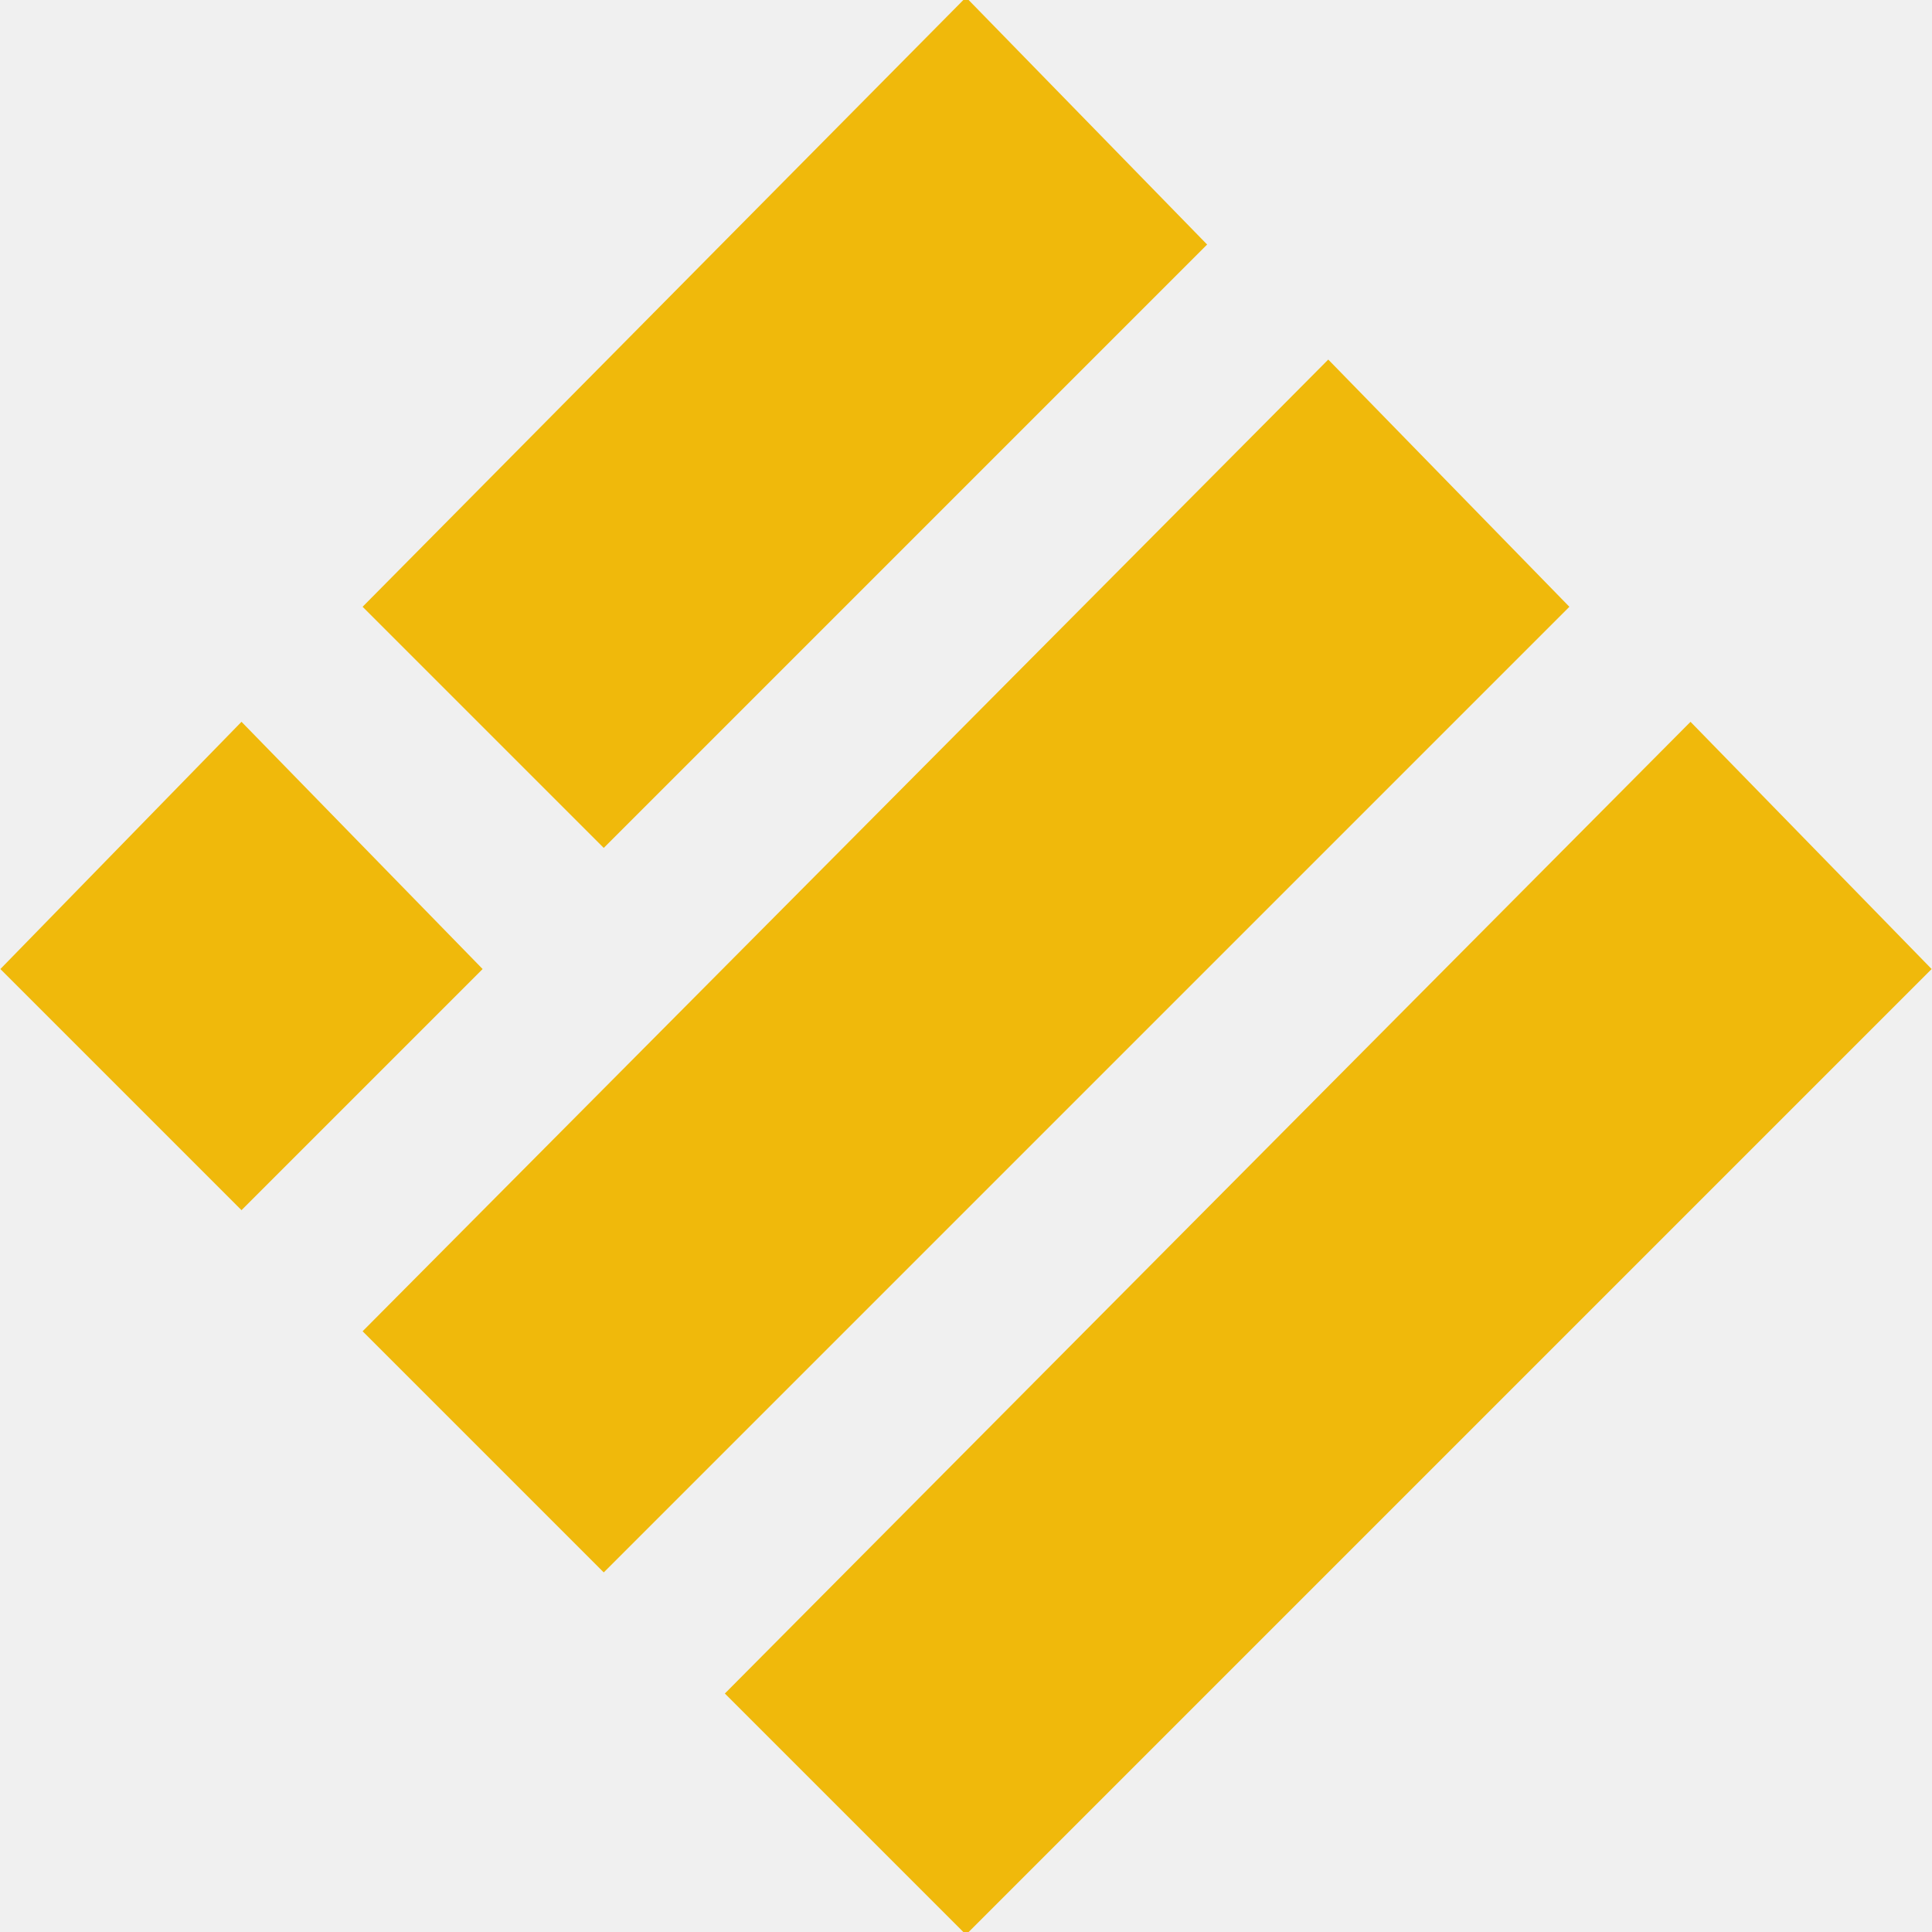
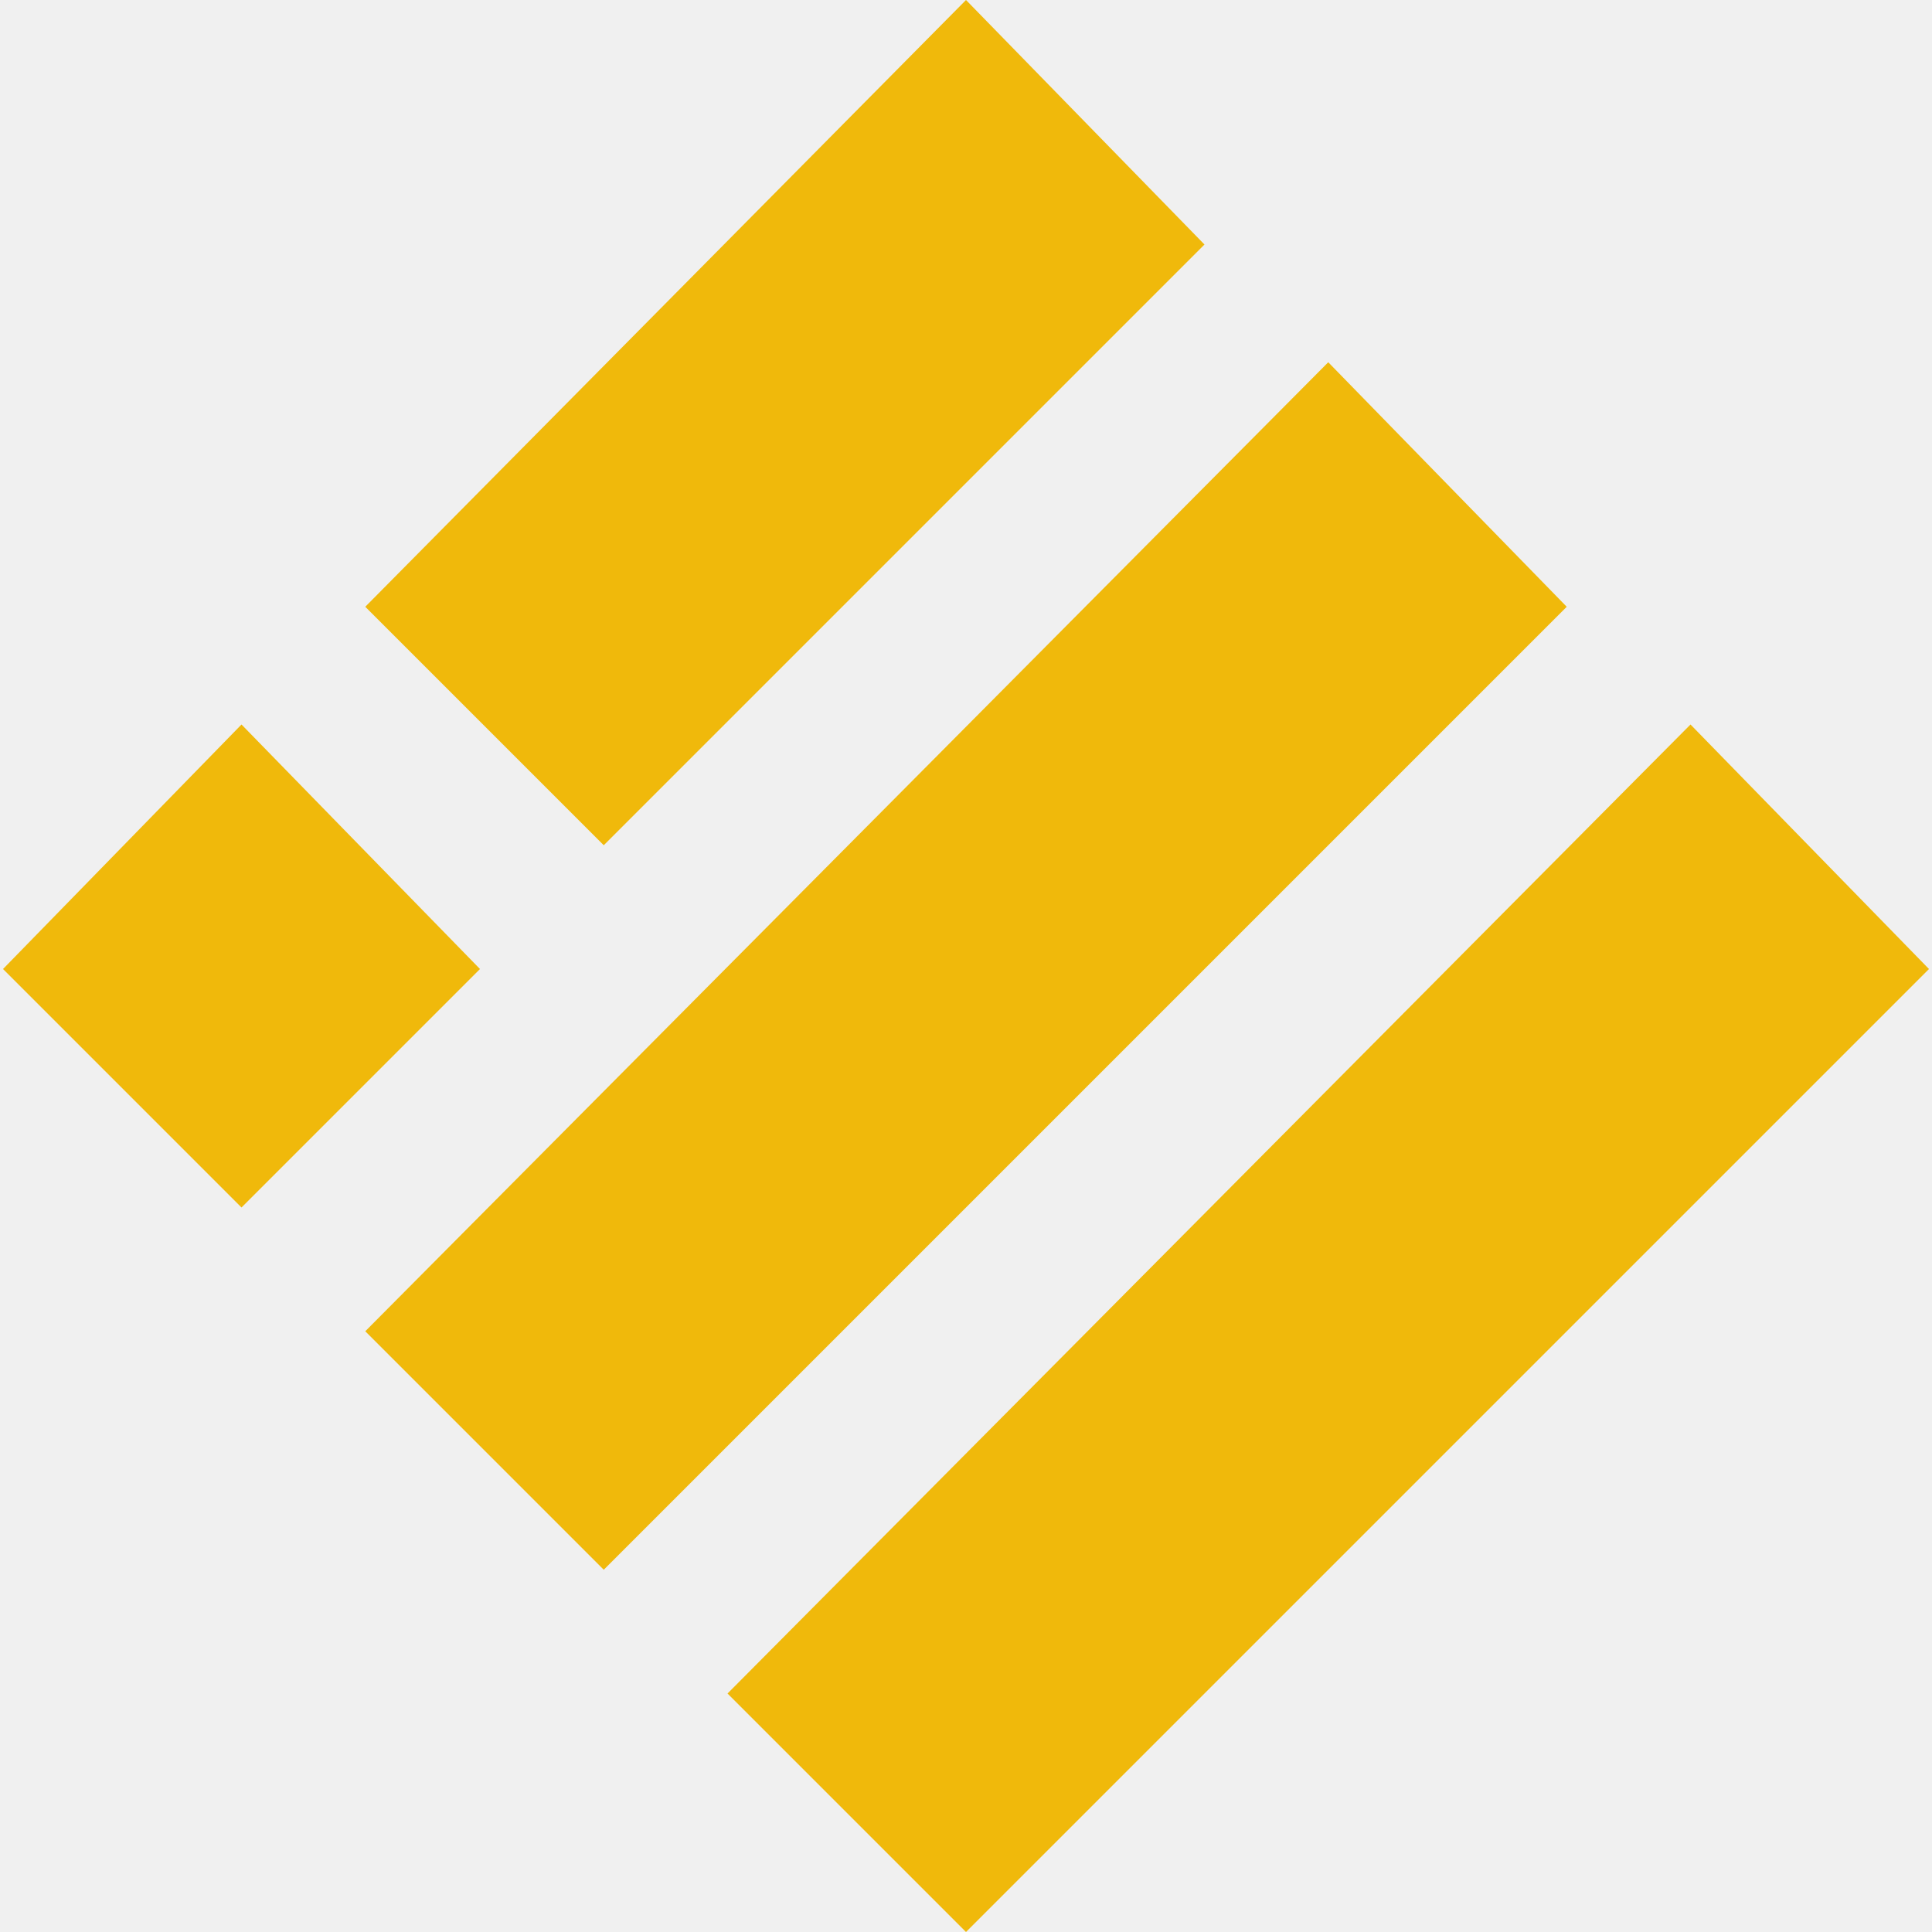
<svg xmlns="http://www.w3.org/2000/svg" version="1.1" id="图层_1" x="0px" y="0px" viewBox="0 0 512 512" style="enable-background:new 0 0 512 512;" xml:space="preserve">
  <style type="text/css">
	.st0{fill:#171717;}
	.st1{fill:#EB5C20;}
	.st2{fill:#1E5D91;}
	.st3{fill:#E29227;}
	.st4{fill:#1C9965;}
	.st5{fill:#70BA33;}
	.st6{fill:#C6224E;}
	.st7{fill:#0E0304;}
	.st8{fill:#29292C;}
	.st9{fill:#B5B5B6;}
	.st10{fill:#2E3032;}
	.st11{fill:#1A1A1B;}
	.st12{fill:#757579;}
	.st13{fill:#DF5B23;}
	.st14{fill:#221F20;}
	.st15{fill:#F1AA43;}
	.st16{fill:#EB9326;}
	.st17{fill:#EE9F38;}
	.st18{fill:#E8891D;}
	.st19{fill:#EF9E36;}
	.st20{fill:#F9C88E;}
	.st21{fill:#CB838E;}
	.st22{fill:#F7BF75;}
	.st23{fill:#2F2833;}
	.st24{fill:#403944;}
	.st25{fill-rule:evenodd;clip-rule:evenodd;fill:#CCBCB1;}
	.st26{fill-rule:evenodd;clip-rule:evenodd;fill:#393939;}
	.st27{fill-rule:evenodd;clip-rule:evenodd;fill:#EF9839;}
	.st28{fill-rule:evenodd;clip-rule:evenodd;fill:#EF993A;}
	.st29{fill-rule:evenodd;clip-rule:evenodd;fill:#D07A32;}
	.st30{fill-rule:evenodd;clip-rule:evenodd;fill:#E1893D;}
	.st31{fill-rule:evenodd;clip-rule:evenodd;fill:#E28C38;}
	.st32{fill-rule:evenodd;clip-rule:evenodd;fill:#E18B3C;}
	.st33{fill-rule:evenodd;clip-rule:evenodd;fill:#DF7F24;}
	.st34{fill-rule:evenodd;clip-rule:evenodd;fill:#DDCCC2;}
	.st35{fill-rule:evenodd;clip-rule:evenodd;fill:#DF8C38;}
	.st36{fill-rule:evenodd;clip-rule:evenodd;fill:#8B5930;}
	.st37{fill:#1C5AA8;}
	.st38{fill:#FFFFFF;}
	.st39{fill:#2156A6;}
	.st40{fill:#E7B41E;}
	.st41{fill:#298CCD;}
	.st42{fill:#123443;}
	.st43{fill:#B8266A;}
	.st44{fill:#1B4B68;}
	.st45{fill:#040000;}
	.st46{fill:#1C4157;}
	.st47{fill:#4A6894;}
	.st48{fill:#343535;}
	.st49{fill:#3E5375;}
	.st50{fill:#6CAACE;}
	.st51{fill:#335C85;}
	.st52{fill:#5294B1;}
	.st53{fill-rule:evenodd;clip-rule:evenodd;fill:#5255A3;}
	.st54{fill-rule:evenodd;clip-rule:evenodd;fill:#2B60AC;}
	.st55{fill:#2B60AC;}
	.st56{fill:#E8412E;}
	.st57{fill:#E83F21;}
	.st58{fill:#E33E28;}
	.st59{fill:#E84138;}
	.st60{fill:#E94526;}
	.st61{fill:#E94423;}
	.st62{fill:#E9481F;}
	.st63{fill:#E94522;}
	.st64{fill:#E9461F;}
	.st65{fill:#E84236;}
	.st66{fill:#E9471E;}
	.st67{fill:#E6411D;}
	.st68{fill:#E8412F;}
	.st69{fill:#132533;}
	.st70{fill:url(#SVGID_1_);}
	.st71{fill:url(#SVGID_00000052086820507948365420000008045838286596500917_);}
	.st72{fill:#CBCFD7;}
	.st73{fill:url(#SVGID_00000123421588404677533460000009727720602133781921_);}
	.st74{fill:url(#SVGID_00000012444004815311918300000000122022112293297804_);}
	.st75{fill:#36B8B7;}
	.st76{fill:#3EB4AD;}
	.st77{fill:#3AB8B9;}
	.st78{fill:#56BAB0;}
	.st79{fill:#65BBB2;}
	.st80{fill:#32B7B0;}
	.st81{fill:#2EB6AE;}
	.st82{fill:#48B6BC;}
	.st83{fill:#4DB5BD;}
	.st84{fill:#3EB4AE;}
	.st85{fill:#57BBB1;}
	.st86{fill:#060909;}
	.st87{fill:#061014;}
	.st88{fill:#FAFAFB;}
	.st89{fill:#F6F7F7;}
	.st90{fill:#F7F7F7;}
	.st91{fill:#F6F6F6;}
	.st92{fill:#7CB8BD;}
	.st93{fill:#3FB5B7;}
	.st94{fill:#4DB6B9;}
	.st95{fill:#F4F5F5;}
	.st96{fill:#F5F5F5;}
	.st97{fill:#070505;}
	.st98{fill:#F4F3F3;}
	.st99{fill:#050202;}
	.st100{fill:#71BCBA;}
	.st101{fill:#73BBB8;}
	.st102{fill:#76BEBC;}
	.st103{fill:#83B8B8;}
	.st104{fill:#3DB9B5;}
	.st105{fill:#40BABA;}
	.st106{fill:#36B8B6;}
	.st107{fill:#28B6B2;}
	.st108{fill:#231815;stroke:#FFFFFF;stroke-width:0.187;stroke-miterlimit:10;}
	.st109{fill:#023592;}
	.st110{fill-rule:evenodd;clip-rule:evenodd;fill:#60BEA1;}
	.st111{fill:#FFFFFF;stroke:#FFFFFF;stroke-width:0.187;stroke-miterlimit:10;}
	.st112{fill:#7C2B7F;}
	.st113{fill:#752C7F;}
	.st114{fill:#EE8753;}
	.st115{fill:#F09D47;}
	.st116{fill:#EF944D;}
	.st117{fill:#EE8C51;}
	.st118{fill:#EC795A;}
	.st119{fill:#F0984B;}
	.st120{fill:#EB715E;}
	.st121{fill:#9E2F7F;}
	.st122{fill:#AA2E7E;}
	.st123{fill:#EC7C5D;}
	.st124{fill:#C4337F;}
	.st125{fill:#932D7F;}
	.st126{fill:#A42F7E;}
	.st127{fill:#BD317E;}
	.st128{fill:#B8327F;}
	.st129{fill:#B2317E;}
	.st130{fill:#992D7F;}
	.st131{fill:#CA347F;}
	.st132{fill:#8C2D7F;}
	.st133{fill:#D0357F;}
	.st134{fill:#AE307E;}
	.st135{fill:#EC765E;}
	.st136{fill:#DB377F;}
	.st137{fill:#E44676;}
	.st138{fill:#862C7E;}
	.st139{fill:#E96B64;}
	.st140{fill:#D6357F;}
	.st141{fill:#E96B62;}
	.st142{fill:#E13A80;}
	.st143{fill:#E13D7E;}
	.st144{fill:#822B7F;}
	.st145{fill:#E54D75;}
	.st146{fill:#33A2D3;}
	.st147{fill:#E3417B;}
	.st148{fill:#E65371;}
	.st149{fill:#E65B6C;}
	.st150{fill:#E96764;}
	.st151{fill:#E85F68;}
	.st152{fill:#E96366;}
	.st153{fill:#EA6F67;}
	.st154{fill:#E6566D;}
	.st155{fill:#EA6C6C;}
	.st156{fill:#E7606E;}
	.st157{fill:#EB7563;}
	.st158{fill:#EC7C69;}
	.st159{fill:#E8687D;}
	.st160{fill:#E0EDF7;}
	.st161{fill:#E9676E;}
	.st162{fill:#E9B536;}
	.st163{fill:#864690;}
	.st164{fill:#334190;}
	.st165{fill:#6A438D;}
	.st166{fill:#6B438D;}
	.st167{fill:#6B448D;}
	.st168{fill:#3A4291;}
	.st169{fill:#81458F;}
	.st170{fill:#644390;}
	.st171{fill:#9E458E;}
	.st172{fill:#98468F;}
	.st173{fill:#92468F;}
	.st174{fill:#8D458F;}
	.st175{fill:#9B468F;}
	.st176{fill:#90468E;}
	.st177{fill:#9C468F;}
	.st178{fill:#A3458D;}
	.st179{fill:#4E4491;}
	.st180{fill:#434291;}
	.st181{fill:#534290;}
	.st182{fill:#6E4591;}
	.st183{fill:#754490;}
	.st184{fill:#5F4390;}
	.st185{fill:#7B4490;}
	.st186{fill:#584390;}
	.st187{fill:#594390;}
	.st188{fill:#474392;}
	.st189{fill:#B3458C;}
	.st190{fill:#6A4491;}
	.st191{fill:#AE468C;}
	.st192{fill:#97458F;}
	.st193{fill:#B6468C;}
	.st194{fill:#9B458E;}
	.st195{fill:#C4468C;}
	.st196{fill:#BD478C;}
	.st197{fill:#AA468D;}
	.st198{fill:#A7468D;}
	.st199{fill:#B3468D;}
	.st200{fill:#B0458C;}
	.st201{fill:#BC468C;}
	.st202{fill:#AF458C;}
	.st203{fill:#B9468C;}
	.st204{fill:#BD468B;}
	.st205{fill:#BA468C;}
	.st206{enable-background:new    ;}
	.st207{fill:#1D1E1D;}
	.st208{fill:url(#Fill_1_00000044176927688405839680000007052169147479337861_);}
	.st209{fill:url(#Fill_3_00000034063881315142835530000009286664602864838024_);}
	.st210{fill:url(#Fill_5_00000067210429333784624350000014748092285284932020_);}
	.st211{fill:#1E201F;}
	.st212{fill:#3AB9B5;}
	.st213{fill:#27B4B0;}
	.st214{fill:#009694;}
	.st215{fill:#554B9D;}
	.st216{clip-path:url(#SVGID_00000090983569786597628750000009416605432684266167_);}
	.st217{fill:#070181;}
	.st218{fill:#FEC701;}
	.st219{fill:#231F8F;}
	.st220{fill:#20282A;}
	.st221{fill:#060081;}
	.st222{fill:#FE8A01;}
	.st223{fill:#FE9301;}
	.st224{fill:#FE8E02;}
	.st225{fill:#FE9800;}
	.st226{fill:#FDC303;}
	.st227{fill:#FE9106;}
	.st228{fill:#FEBD01;}
	.st229{fill:#FDB700;}
	.st230{fill:#FEC202;}
	.st231{fill:#FEB200;}
	.st232{fill:#E6FBF8;}
	.st233{fill:#94AED1;}
	.st234{fill:#C4E6E7;}
	.st235{fill:#B6D9E6;}
	.st236{fill:#D2F8F4;}
	.st237{fill:#AFD0E2;}
	.st238{fill:#FED005;}
	.st239{fill:#0241A9;}
	.st240{fill:#052C9B;}
	.st241{fill:#CFF7F4;}
	.st242{fill:#93ADD1;}
	.st243{fill:#D0F8F4;}
	.st244{fill:#E6FBF9;}
	.st245{fill:#FDC802;}
	.st246{fill:#B0D1E2;}
	.st247{fill:#AFD1E2;}
	.st248{fill:#ADCEE9;}
	.st249{fill:#CDF3FC;}
	.st250{fill:#AECFE9;}
	.st251{fill:#CDF4F2;}
	.st252{fill:#CBF2F1;}
	.st253{fill:#FBB61F;}
	.st254{fill:#FAAE29;}
	.st255{fill:#A3C2DB;}
	.st256{fill:#B1D3E3;}
	.st257{fill:#C6E0D9;}
	.st258{fill:#C5D7E8;}
	.st259{fill:#C1E6EC;}
	.st260{fill:#A7C8DE;}
	.st261{fill:#A7B8D8;}
	.st262{fill:#C4DEE9;}
	.st263{fill:#9FBDD9;}
	.st264{fill:#FE9D01;}
	.st265{fill:#FEAF02;}
	.st266{fill:#CFF5F1;}
	.st267{fill:#0D0884;}
	.st268{fill:#CFF6F3;}
	.st269{fill:#FEA500;}
	.st270{fill:#FEA000;}
	.st271{fill:#FEAB01;}
	.st272{fill:#738ECF;}
	.st273{fill:#062D9C;}
	.st274{fill:#728DCF;}
	.st275{fill:#FABD15;}
	.st276{fill:#FDBF08;}
	.st277{fill:#FAB91A;}
	.st278{fill:#F9C107;}
	.st279{fill:#F7B91C;}
	.st280{fill:#FFC000;}
	.st281{fill-rule:evenodd;clip-rule:evenodd;fill:#FFFFFF;}
	.st282{fill:#10B981;}
	.st283{fill:#EF4444;}
	.st284{fill:#353535;}
	.st285{fill:#2F49D1;}
	.st286{fill:#1E1E1E;}
	.st287{fill:#FF0060;}
	.st288{fill:#FF6000;}
	.st289{fill:#DEFF00;}
	.st290{fill:#7EFF00;}
	.st291{fill:#1EFF00;}
	.st292{fill:#00FF42;}
	.st293{fill:#00FFA2;}
	.st294{fill:#00FCFF;}
	.st295{fill:#00A2FF;}
	.st296{fill:#0042FF;}
	.st297{fill:#1E00FF;}
	.st298{fill:#7E00FF;}
	.st299{fill:#DE00FF;}
	.st300{fill:#FF00C0;}
	.st301{fill:#FF0000;}
	.st302{fill:none;stroke:#000000;stroke-width:1;stroke-linejoin:round;stroke-miterlimit:5.774;}
	.st303{fill:none;stroke:#000000;stroke-width:1;stroke-miterlimit:5.774;}
	.st304{fill:#FF91E4;}
	.st305{fill:#FFBA91;}
	.st306{fill:#FF9191;}
	.st307{fill:#FF91BA;}
	.st308{fill:#370070;}
	.st309{fill:#620070;}
	.st310{fill:#700054;}
	.st311{fill:#70002A;}
	.st312{fill:#700000;}
	.st313{fill:#702A00;}
	.st314{fill:#705400;}
	.st315{fill:#627000;}
	.st316{fill:#377000;}
	.st317{fill:#0D7000;}
	.st318{fill:#00701D;}
	.st319{fill:#007047;}
	.st320{fill:#006F70;}
	.st321{fill:#004770;}
	.st322{fill:#001D70;}
	.st323{fill:#0D0070;}
	.st324{fill:#F191FF;}
	.st325{fill:#C791FF;}
	.st326{fill:#9E91FF;}
	.st327{fill:#91ADFF;}
	.st328{fill:#91D7FF;}
	.st329{fill:#91FEFF;}
	.st330{fill:#91FFD7;}
	.st331{fill:#91FFAD;}
	.st332{fill:#9EFF91;}
	.st333{fill:#C7FF91;}
	.st334{fill:#F1FF91;}
	.st335{fill:#FFE491;}
	.st336{fill:none;stroke:#000000;stroke-width:1.5;stroke-linejoin:round;stroke-miterlimit:5.774;}
	.st337{fill:none;stroke:#000000;stroke-width:1.5;stroke-miterlimit:5.774;}
	.st338{fill:#231815;}
	.st339{fill:#1A1A1A;}
	.st340{fill:#009FE8;}
	.st341{fill:#0085D0;}
	.st342{fill:#0068B6;}
	.st343{fill:#00469B;}
	.st344{fill:#1D2087;}
	.st345{fill:#5F1985;}
	.st346{fill:#910782;}
	.st347{fill:#BD0080;}
	.st348{fill:#E3007F;}
	.st349{fill:#E40069;}
	.st350{fill:#E4004F;}
	.st351{fill:#E50032;}
	.st352{fill:#E50012;}
	.st353{fill:#EA6000;}
	.st354{fill:#F29600;}
	.st355{fill:#FBC600;}
	.st356{fill:#FFF000;}
	.st357{fill:#CEDA00;}
	.st358{fill:#8DC21F;}
	.st359{fill:#1EAA39;}
	.st360{fill:#009844;}
	.st361{fill:#009A6B;}
	.st362{fill:#009D95;}
	.st363{fill:#009FC0;}
	.st364{fill:#0086C2;}
	.st365{fill:#0071AE;}
	.st366{fill:#005698;}
	.st367{fill:#003883;}
	.st368{fill:#161573;}
	.st369{fill:#4F0B71;}
	.st370{fill:#7A006E;}
	.st371{fill:#9D006B;}
	.st372{fill:#BD006A;}
	.st373{fill:#BD0057;}
	.st374{fill:#BD0040;}
	.st375{fill:#BD0027;}
	.st376{fill:#BE0008;}
	.st377{fill:#C24E00;}
	.st378{fill:#C87D00;}
	.st379{fill:#CEA400;}
	.st380{fill:#D4C600;}
	.st381{fill:#AAB500;}
	.st382{fill:#75A215;}
	.st383{fill:#138F2E;}
	.st384{fill:#008139;}
	.st385{fill:#008259;}
	.st386{fill:#00837E;}
	.st387{fill:#0085A1;}
	.st388{fill:#006794;}
	.st389{fill:#005586;}
	.st390{fill:#003F76;}
	.st391{fill:#002566;}
	.st392{fill:#080058;}
	.st393{fill:#3B0056;}
	.st394{fill:#5D0053;}
	.st395{fill:#790050;}
	.st396{fill:#90004F;}
	.st397{fill:#90003F;}
	.st398{fill:#8F002C;}
	.st399{fill:#8F0015;}
	.st400{fill:#900000;}
	.st401{fill:#923700;}
	.st402{fill:#975C00;}
	.st403{fill:#9B7C00;}
	.st404{fill:#9F9500;}
	.st405{fill:#808800;}
	.st406{fill:#567B03;}
	.st407{fill:#006E1D;}
	.st408{fill:#006428;}
	.st409{fill:#006442;}
	.st410{fill:#006560;}
	.st411{fill:#00677D;}
	.st412{fill:#004061;}
	.st413{fill:#003257;}
	.st414{fill:#00204C;}
	.st415{fill:#000640;}
	.st416{fill:#000036;}
	.st417{fill:#1F0035;}
	.st418{fill:#390032;}
	.st419{fill:#4E002F;}
	.st420{fill:#5F002D;}
	.st421{fill:#5E001F;}
	.st422{fill:#5E000E;}
	.st423{fill:#5E0000;}
	.st424{fill:#5D0000;}
	.st425{fill:#5F1900;}
	.st426{fill:#613600;}
	.st427{fill:#644C00;}
	.st428{fill:#675E00;}
	.st429{fill:#505600;}
	.st430{fill:#314D00;}
	.st431{fill:#004502;}
	.st432{fill:#003F0D;}
	.st433{fill:#003F25;}
	.st434{fill:#00403B;}
	.st435{fill:#00404F;}
	.st436{fill:#00459B;}
	.st437{fill:#FFFFFF;stroke:#CCCCCC;stroke-width:1.174;}
	.st438{fill:#003782;}
	.st439{fill:#002465;}
	.st440{fill:#000540;}
	.st441{fill-rule:evenodd;clip-rule:evenodd;fill:#FAFAFA;}
	.st442{fill-rule:evenodd;clip-rule:evenodd;fill:#F5F5F5;}
	.st443{fill-rule:evenodd;clip-rule:evenodd;fill:#EEEEEE;}
	.st444{fill-rule:evenodd;clip-rule:evenodd;fill:#E0E0E0;}
	.st445{fill-rule:evenodd;clip-rule:evenodd;fill:#BDBDBD;}
	.st446{fill-rule:evenodd;clip-rule:evenodd;fill:#9E9E9E;}
	.st447{fill-rule:evenodd;clip-rule:evenodd;fill:#757575;}
	.st448{fill-rule:evenodd;clip-rule:evenodd;fill:#616161;}
	.st449{fill-rule:evenodd;clip-rule:evenodd;fill:#424242;}
	.st450{fill-rule:evenodd;clip-rule:evenodd;fill:#212121;}
	.st451{fill:#1F1C1D;}
	.st452{fill:#504E4E;}
	.st453{fill:#373536;}
	.st454{fill:#686767;}
	.st455{fill:#2B2929;}
	.st456{fill:#747474;}
	.st457{fill:#444242;}
	.st458{fill:#5C5B5B;}
	.st459{fill:#393536;}
	.st460{fill:#9C9A9B;}
	.st461{fill:#6A6868;}
	.st462{fill:#CDCDCD;}
	.st463{fill:#514F4F;}
	.st464{fill:#E6E6E6;}
	.st465{fill:#838182;}
	.st466{fill:#B5B3B4;}
	.st467{fill:#060203;}
	.st468{fill:#030102;}
	.st469{fill:#040202;}
	.st470{fill:#010101;}
	.st471{fill:#040203;}
	.st472{fill:#010000;}
	.st473{fill:#020101;}
	.st474{fill:#070304;}
	.st475{opacity:0.4;}
	.st476{fill:#757572;}
	.st477{fill:none;}
	.st478{fill-rule:evenodd;clip-rule:evenodd;fill:#B5B5B6;}
	.st479{fill:#DE5924;}
	.st480{fill:#D35A27;}
	.st481{fill:#09AEE8;}
	.st482{fill:#8F3A97;}
	.st483{fill:#E6359D;}
	.st484{fill:#F15E2B;}
	.st485{fill:#F4A61E;}
	.st486{fill:#F4CD1E;}
	.st487{fill-rule:evenodd;clip-rule:evenodd;fill:#010101;}
	.st488{fill-rule:evenodd;clip-rule:evenodd;fill:#F5C701;}
	.st489{fill-rule:evenodd;clip-rule:evenodd;fill:#FFC000;}
	.st490{fill:none;stroke:#000000;stroke-width:6;stroke-linecap:round;stroke-linejoin:round;stroke-miterlimit:10;}
	.st491{fill-rule:evenodd;clip-rule:evenodd;fill:#1EAA39;}
	.st492{fill:#FFF800;}
	.st493{fill:#F7931A;}
	.st494{fill:#E0E0E0;}
	.st495{fill:#343434;}
	.st496{fill:#8C8C8C;}
	.st497{fill:#3C3C3B;}
	.st498{fill:#141414;}
	.st499{fill:#393939;}
	.st500{fill-rule:evenodd;clip-rule:evenodd;fill:#50AF95;}
	.st501{fill:#2775CA;}
	.st502{fill:#F0B90B;stroke:#F0B90B;}
	.st503{fill-rule:evenodd;clip-rule:evenodd;fill:#F0B90B;}
	.st504{fill:#F5AC37;}
	.st505{fill:#FEFEFD;}
	.st506{fill:#222222;}
	.st507{fill:#535353;}
	.st508{fill:#424242;}
	.st509{fill:#646464;}
	.st510{fill:#ADADAD;}
	.st511{fill:#7A7A7A;}
	.st512{fill:#919191;}
	.st513{fill:#CBCBCB;}
	.st514{fill:#161616;}
	.st515{fill:#151515;}
	.st516{fill:#3C3C3C;}
	.st517{fill:#3A3A3A;}
	.st518{fill:#6B6B6B;}
	.st519{fill:#A7A7A7;}
	.st520{fill:#6E6E6E;}
	.st521{fill:#A1A1A1;}
	.st522{fill:#FDFDFD;}
</style>
  <g>
</g>
  <g id="Layer_2">
    <g id="Layer_1-2_00000142147619102347575330000004565820692177863103_">
-       <path class="st502" d="M256,0l63.2,64.8L160,224l-63.2-63.2L256,0z" />
-       <path class="st502" d="M352,96l63.2,64.8L160,416l-63.2-63.2L352,96z" />
-       <path class="st502" d="M64,192l63.2,64.8L64,320L0.8,256.8L64,192z" />
-       <path class="st502" d="M448,192l63.2,64.8L256,512l-63.2-63.2L448,192z" />
+       <path fill="#F0B90B" d="M256,0l63.2,64.8L160,224l-63.2-63.2L256,0z" />
+       <path fill="#F0B90B" d="M352,96l63.2,64.8L160,416l-63.2-63.2L352,96z" />
+       <path fill="#F0B90B" d="M64,192l63.2,64.8L64,320L0.8,256.8L64,192z" />
+       <path fill="#F0B90B" d="M448,192l63.2,64.8L256,512l-63.2-63.2L448,192z" />
    </g>
  </g>
</svg>
